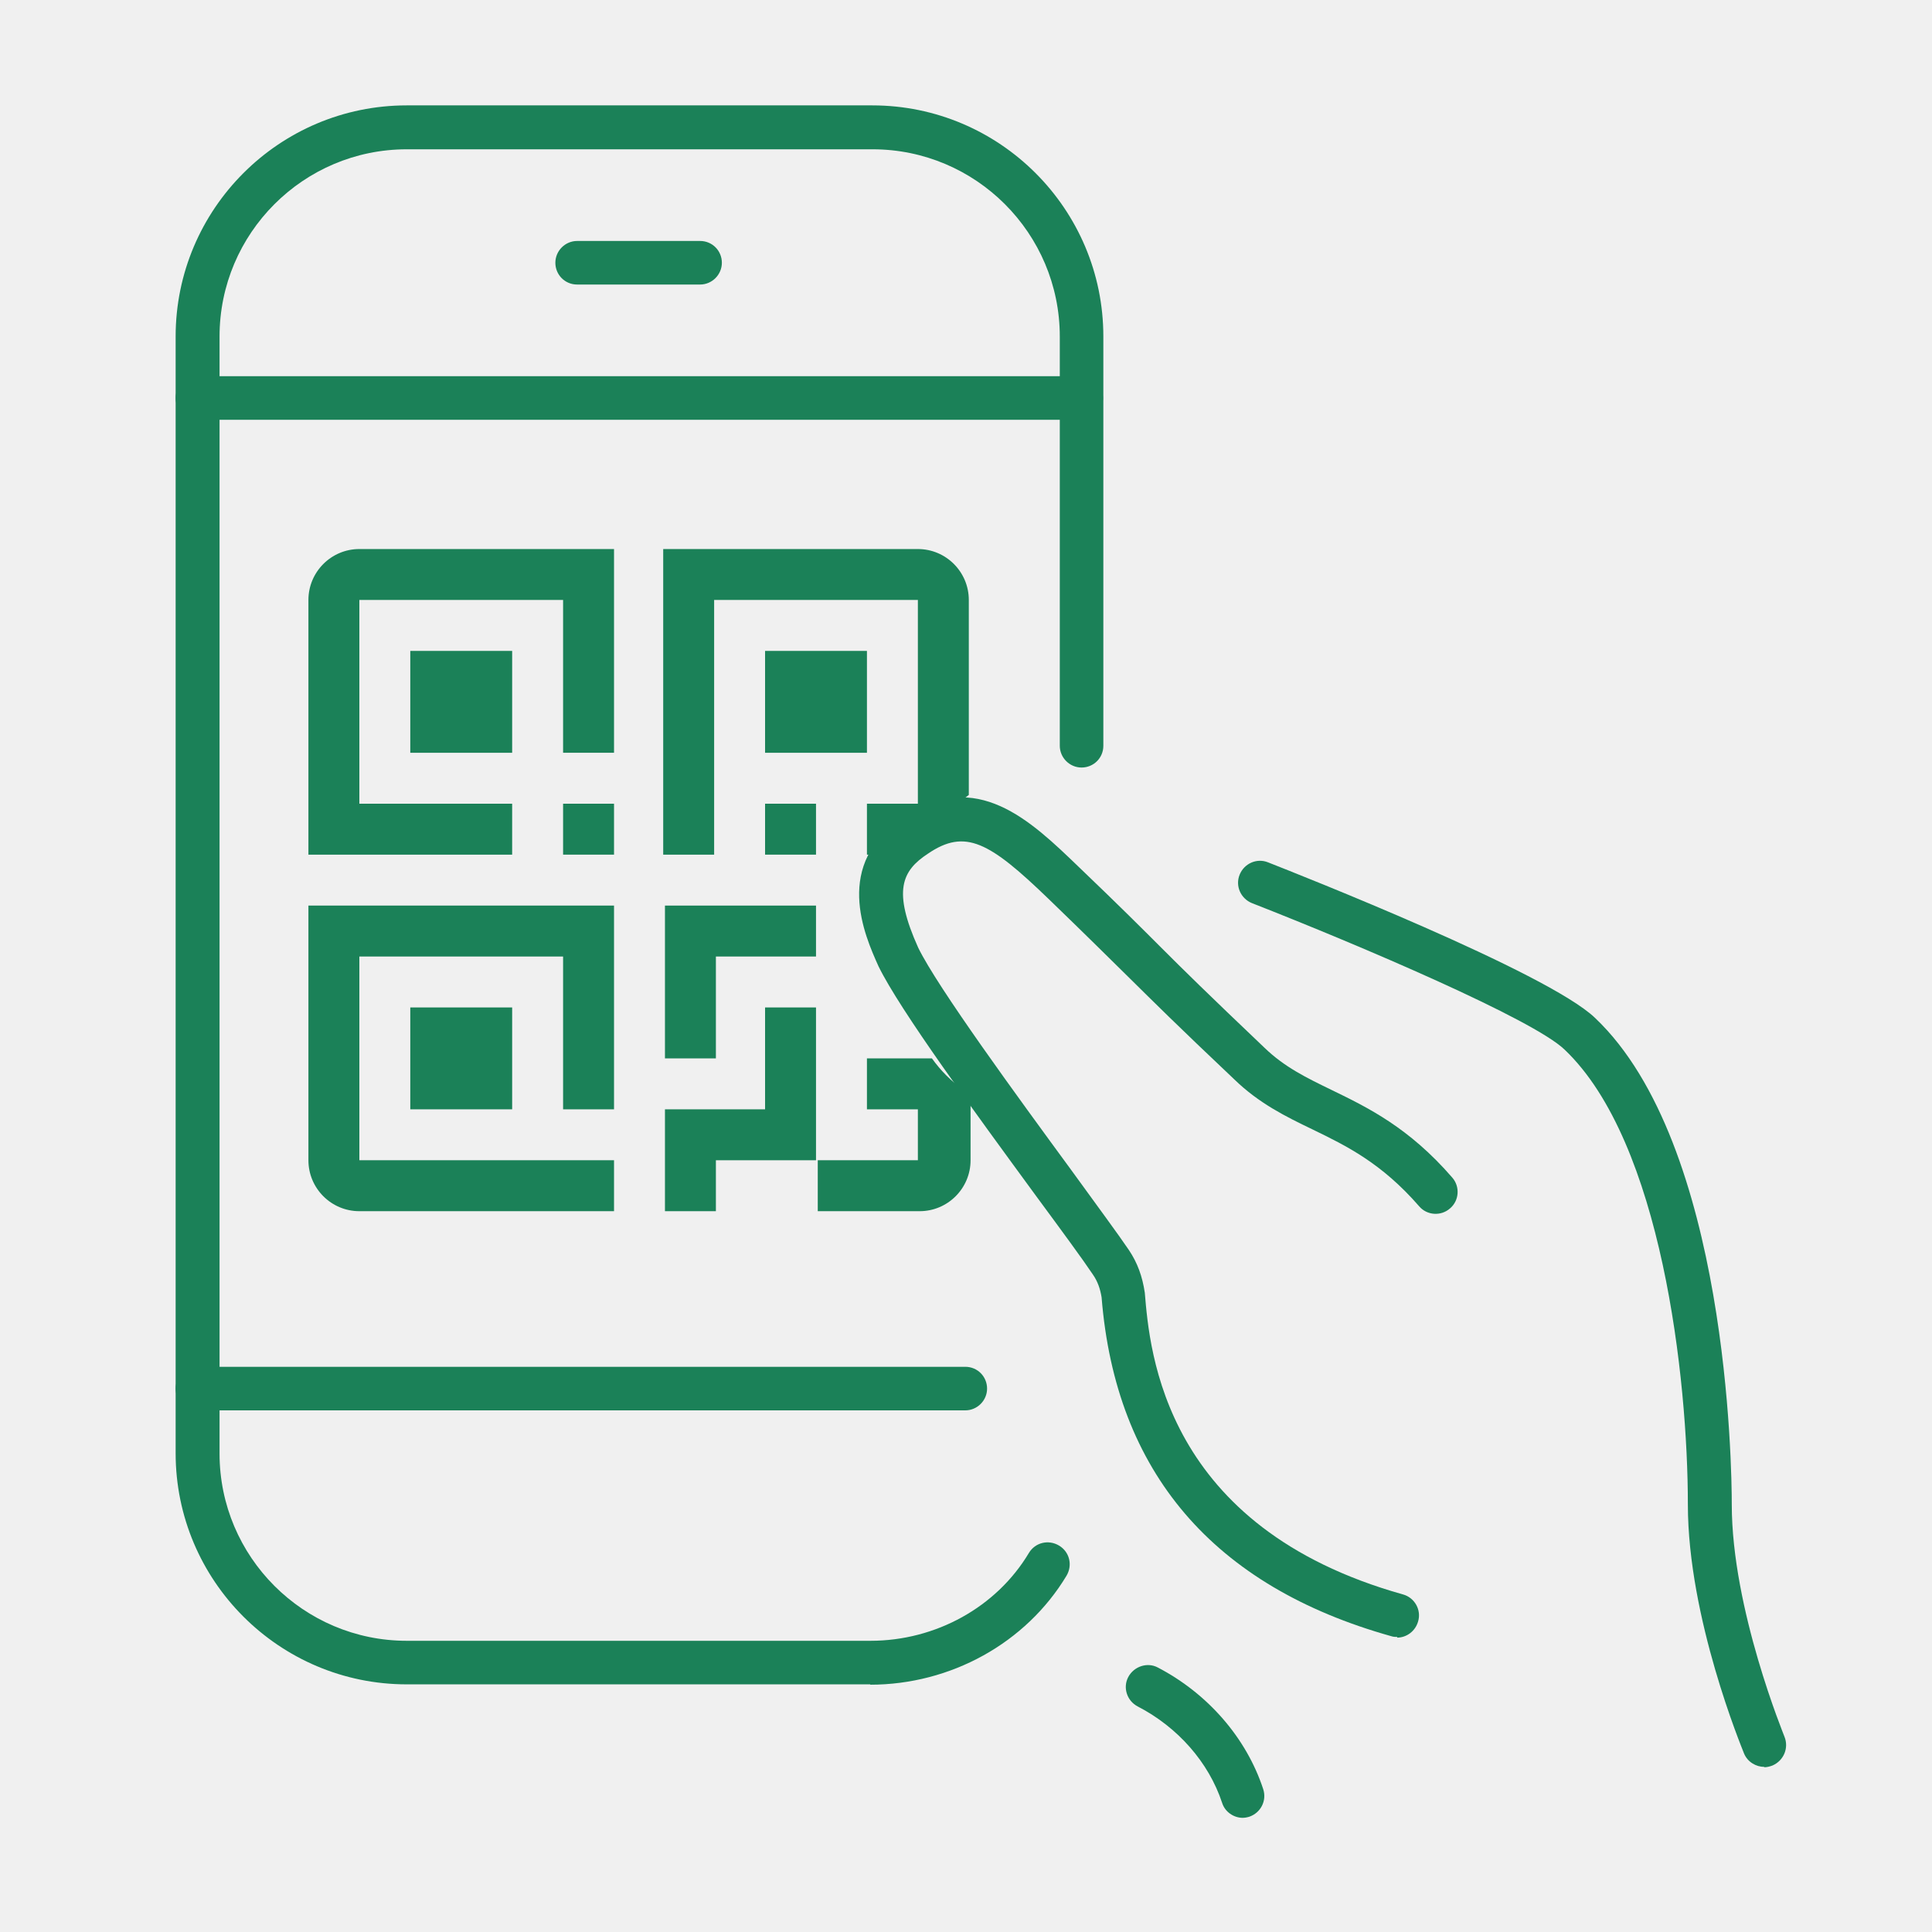
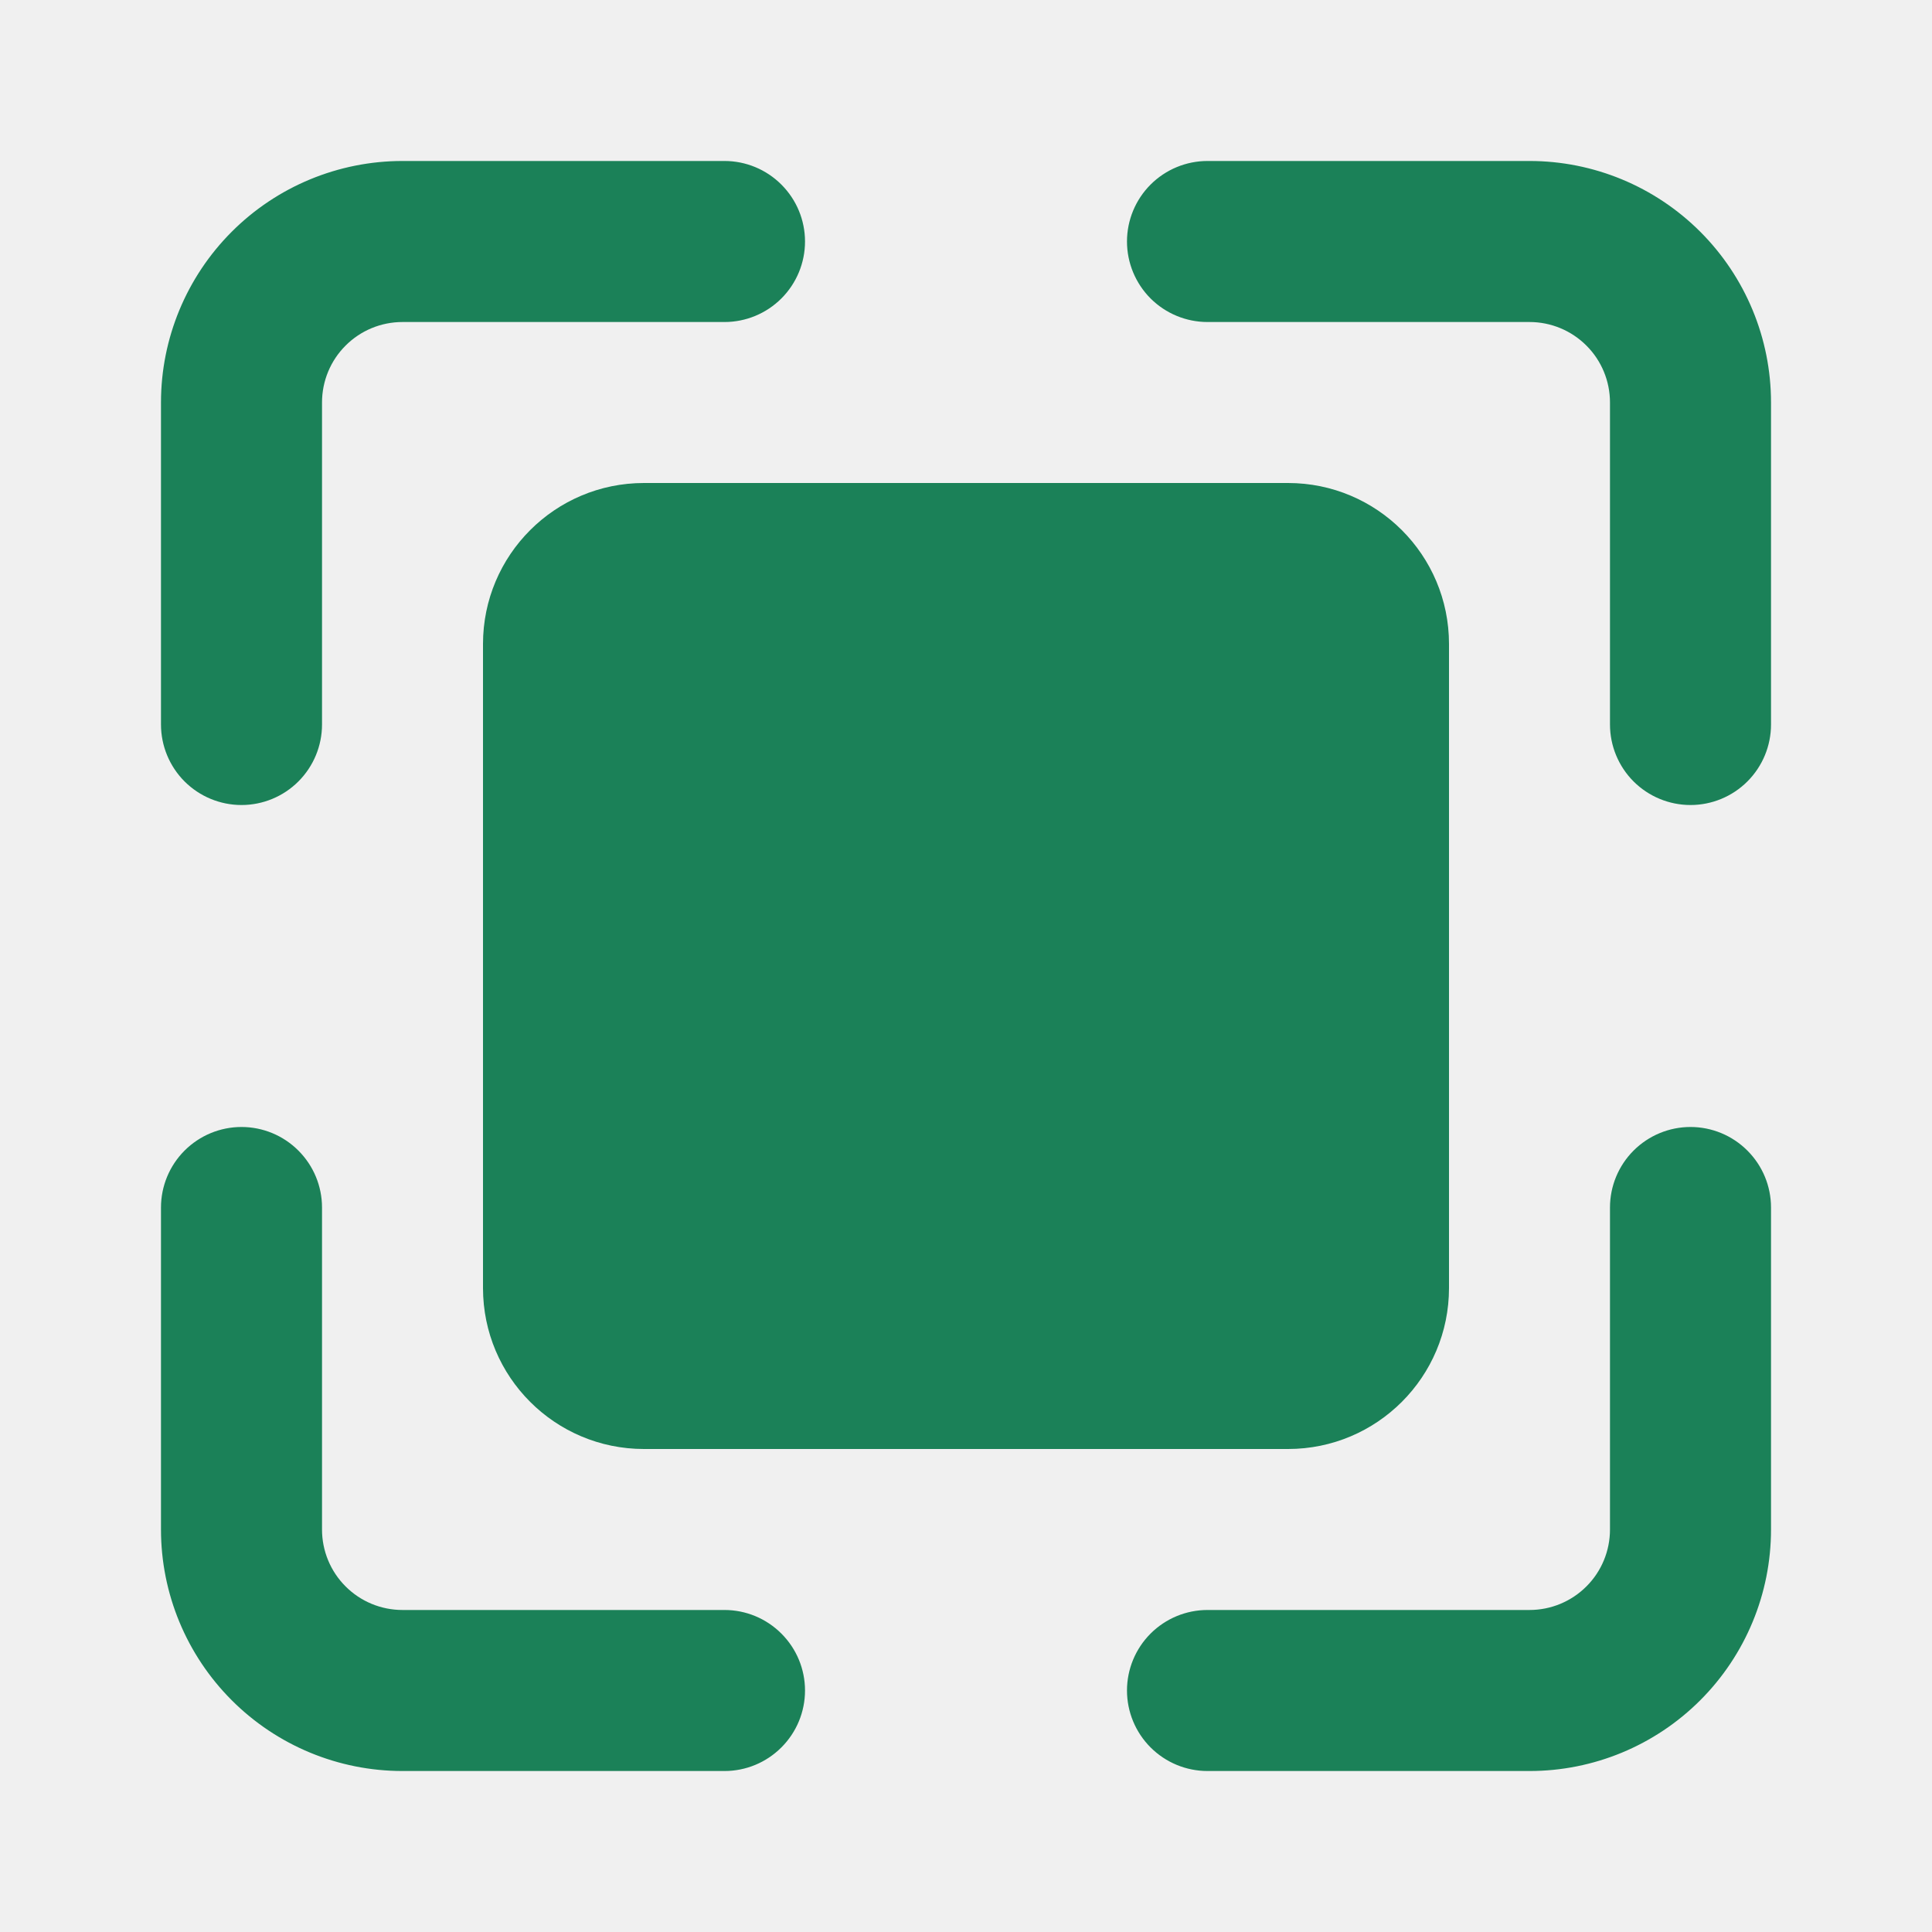
- <svg xmlns="http://www.w3.org/2000/svg" width="55" height="55" viewBox="0 0 55 55" fill="none">
-   <g clip-path="url(#clip0_7030_33343)">
-     <path d="M16.03 15.63H10.23C9.43 15.63 8.78 16.28 8.78 17.08V24.33H14.58V22.88H10.23V17.08H16.03V21.43H17.48V15.63H16.03Z" fill="#1B8158" />
-     <path d="M14.58 18.53H11.68V21.43H14.58V18.53Z" fill="#1B8158" />
-     <path d="M24.68 18.53H21.78V21.43H24.68V18.53Z" fill="#1B8158" />
-     <path d="M14.58 28.68H11.68V31.58H14.58V28.68Z" fill="#1B8158" />
-     <path d="M23.23 25.78H20.38H18.93V27.23V30.13H20.38V27.23H23.23V25.78Z" fill="#1B8158" />
-     <path d="M26.53 30.13H24.68V31.58H26.13V33.03H23.28V34.48H26.18C26.98 34.48 27.63 33.83 27.63 33.03V31.43C27.53 31.33 27.48 31.18 27.43 31.03C27.08 30.78 26.78 30.48 26.53 30.13Z" fill="#1B8158" />
-     <path d="M21.78 28.68V31.58H20.38H18.93V33.03V34.48H20.38V33.03H21.78H23.23V31.58V28.68H21.78Z" fill="#1B8158" />
-     <path d="M17.48 22.88H16.03V24.33H17.48V22.88Z" fill="#1B8158" />
-     <path d="M24.68 22.88V24.33H26.18C26.53 23.68 26.98 23.08 27.58 22.63V17.08C27.58 16.28 26.93 15.63 26.13 15.63H18.88V24.33H20.33V17.08H26.13V22.88H24.68Z" fill="#1B8158" />
-     <path d="M23.23 22.88H21.78V24.33H23.23V22.88Z" fill="#1B8158" />
-     <path d="M16.03 25.78H8.78V33.03C8.78 33.83 9.43 34.48 10.23 34.48H17.48V33.03H10.23V27.23H16.03V31.58H17.48V25.78H16.03Z" fill="#1B8158" />
-     <path d="M50.23 50.3C49.99 50.3 49.75 50.16 49.65 49.92C49.59 49.76 48.05 46.07 48.05 42.83C48.05 39.26 47.31 32.51 44.54 29.88C43.65 29.02 38.73 26.92 35.64 25.71C35.32 25.58 35.16 25.22 35.29 24.9C35.42 24.58 35.78 24.42 36.1 24.55C36.91 24.87 44.06 27.68 45.41 28.98C49.19 32.57 49.3 41.79 49.3 42.83C49.3 45.81 50.79 49.4 50.8 49.44C50.93 49.76 50.78 50.12 50.46 50.26C50.38 50.29 50.3 50.31 50.22 50.31L50.23 50.3Z" fill="#1B8158" />
-     <path d="M39.78 46.6C39.72 46.6 39.67 46.6 39.61 46.58C34.54 45.16 31.76 41.91 31.36 36.93C31.32 36.69 31.25 36.48 31.11 36.28C30.83 35.86 30.22 35.03 29.49 34.04C27.77 31.69 25.62 28.76 25.01 27.51C24.61 26.62 23.7 24.59 25.73 23.26C27.79 21.86 29.34 23.36 30.71 24.68C31.88 25.8 32.47 26.39 33.02 26.94C33.72 27.64 34.35 28.26 36 29.83C36.57 30.38 37.19 30.68 37.91 31.03C38.94 31.53 40.11 32.1 41.34 33.52C41.57 33.78 41.54 34.18 41.28 34.4C41.02 34.63 40.62 34.6 40.4 34.34C39.33 33.11 38.33 32.62 37.36 32.15C36.61 31.79 35.84 31.41 35.14 30.73C33.48 29.16 32.85 28.53 32.14 27.83C31.59 27.29 31 26.7 29.84 25.58C28.17 23.97 27.48 23.58 26.42 24.3C25.67 24.79 25.41 25.36 26.14 26.98C26.69 28.11 28.98 31.24 30.49 33.3C31.23 34.32 31.85 35.16 32.14 35.59C32.38 35.95 32.52 36.33 32.59 36.8C32.73 38.48 33.13 43.48 39.94 45.39C40.27 45.48 40.47 45.83 40.37 46.16C40.29 46.44 40.04 46.62 39.77 46.62L39.78 46.6Z" fill="#1B8158" />
-     <path d="M35.38 51.75C35.12 51.75 34.87 51.58 34.79 51.32C34.41 50.17 33.53 49.17 32.39 48.58C32.08 48.42 31.96 48.04 32.12 47.74C32.28 47.44 32.66 47.31 32.96 47.47C34.38 48.21 35.48 49.47 35.96 50.93C36.07 51.26 35.89 51.61 35.56 51.72C35.49 51.74 35.43 51.75 35.36 51.75H35.38Z" fill="#1B8158" />
-     <path d="M24.78 47.95H11.58C7.95 47.95 5 45 5 41.37V9.58C5 5.95 7.95 3 11.58 3H24.83C28.46 3 31.41 5.95 31.41 9.58V21.23C31.41 21.58 31.13 21.85 30.79 21.85C30.45 21.85 30.17 21.57 30.17 21.23V9.58C30.17 6.64 27.78 4.25 24.84 4.25H11.58C8.64 4.25 6.25 6.64 6.25 9.58V41.38C6.25 44.32 8.64 46.71 11.58 46.71H24.78C26.64 46.71 28.37 45.75 29.29 44.21C29.47 43.91 29.85 43.82 30.15 44C30.45 44.18 30.54 44.56 30.36 44.86C29.21 46.77 27.07 47.96 24.77 47.96L24.78 47.95Z" fill="#1B8158" />
-     <path d="M30.78 11.95H5.62C5.27 11.95 5 11.67 5 11.33C5 10.99 5.28 10.71 5.62 10.71H30.78C31.13 10.71 31.4 10.99 31.4 11.33C31.4 11.67 31.12 11.95 30.78 11.95Z" fill="#1B8158" />
-     <path d="M19.93 8.1H16.43C16.08 8.1 15.81 7.82 15.81 7.48C15.81 7.14 16.09 6.86 16.43 6.86H19.93C20.28 6.86 20.55 7.14 20.55 7.48C20.55 7.82 20.27 8.1 19.93 8.1Z" fill="#1B8158" />
-     <path d="M27.48 40.15H5.62C5.27 40.15 5 39.87 5 39.53C5 39.19 5.28 38.91 5.62 38.91H27.48C27.83 38.91 28.1 39.19 28.1 39.53C28.1 39.87 27.82 40.15 27.48 40.15Z" fill="#1B8158" />
-   </g>
-   <defs>
-     <clipPath id="clip0_7030_33343">
-       <rect width="45.85" height="48.75" fill="white" transform="translate(5 3)" />
-     </clipPath>
-   </defs>
+ <svg xmlns="http://www.w3.org/2000/svg" width="40" height="40" viewBox="0 0 40 40" fill="none">
+   <path d="M5 16.667C5.442 16.667 5.866 16.491 6.178 16.179C6.491 15.866 6.667 15.442 6.667 15V8.333C6.667 7.891 6.842 7.467 7.155 7.155C7.467 6.842 7.891 6.667 8.333 6.667H15C15.442 6.667 15.866 6.491 16.178 6.179C16.491 5.866 16.667 5.442 16.667 5C16.667 4.558 16.491 4.134 16.178 3.822C15.866 3.509 15.442 3.333 15 3.333H8.333C7.007 3.333 5.735 3.86 4.798 4.798C3.86 5.736 3.333 7.007 3.333 8.333V15C3.333 15.442 3.509 15.866 3.821 16.179C4.134 16.491 4.558 16.667 5 16.667Z" fill="#1B8158" />
+   <path d="M31.667 3.333H25C24.558 3.333 24.134 3.509 23.821 3.822C23.509 4.134 23.333 4.558 23.333 5C23.333 5.442 23.509 5.866 23.821 6.179C24.134 6.491 24.558 6.667 25 6.667H31.667C32.109 6.667 32.532 6.842 32.845 7.155C33.158 7.467 33.333 7.891 33.333 8.333V15C33.333 15.442 33.509 15.866 33.821 16.179C34.134 16.491 34.558 16.667 35 16.667C35.442 16.667 35.866 16.491 36.178 16.179C36.491 15.866 36.667 15.442 36.667 15V8.333C36.667 7.007 36.14 5.736 35.202 4.798C34.264 3.86 32.993 3.333 31.667 3.333Z" fill="#1B8158" />
+   <path d="M35 23.333C34.558 23.333 34.134 23.509 33.821 23.822C33.509 24.134 33.333 24.558 33.333 25V31.667C33.333 32.109 33.158 32.533 32.845 32.845C32.532 33.158 32.109 33.333 31.667 33.333H25C24.558 33.333 24.134 33.509 23.821 33.822C23.509 34.134 23.333 34.558 23.333 35C23.333 35.442 23.509 35.866 23.821 36.178C24.134 36.491 24.558 36.667 25 36.667H31.667C32.993 36.667 34.264 36.14 35.202 35.202C36.14 34.264 36.667 32.993 36.667 31.667V25C36.667 24.558 36.491 24.134 36.178 23.822C35.866 23.509 35.442 23.333 35 23.333Z" fill="#1B8158" />
+   <path d="M15 33.333H8.333C7.891 33.333 7.467 33.158 7.155 32.845C6.842 32.533 6.667 32.109 6.667 31.667V25C6.667 24.558 6.491 24.134 6.178 23.822C5.866 23.509 5.442 23.333 5 23.333C4.558 23.333 4.134 23.509 3.821 23.822C3.509 24.134 3.333 24.558 3.333 25V31.667C3.333 32.993 3.86 34.264 4.798 35.202C5.735 36.14 7.007 36.667 8.333 36.667H15C15.442 36.667 15.866 36.491 16.178 36.178C16.491 35.866 16.667 35.442 16.667 35C16.667 34.558 16.491 34.134 16.178 33.822C15.866 33.509 15.442 33.333 15 33.333Z" fill="#1B8158" />
+   <path d="M26.667 10H13.333C11.492 10 10 11.492 10 13.333V26.667C10 28.508 11.492 30 13.333 30H26.667C28.508 30 30 28.508 30 26.667V13.333C30 11.492 28.508 10 26.667 10Z" fill="#1B8158" />
</svg>
